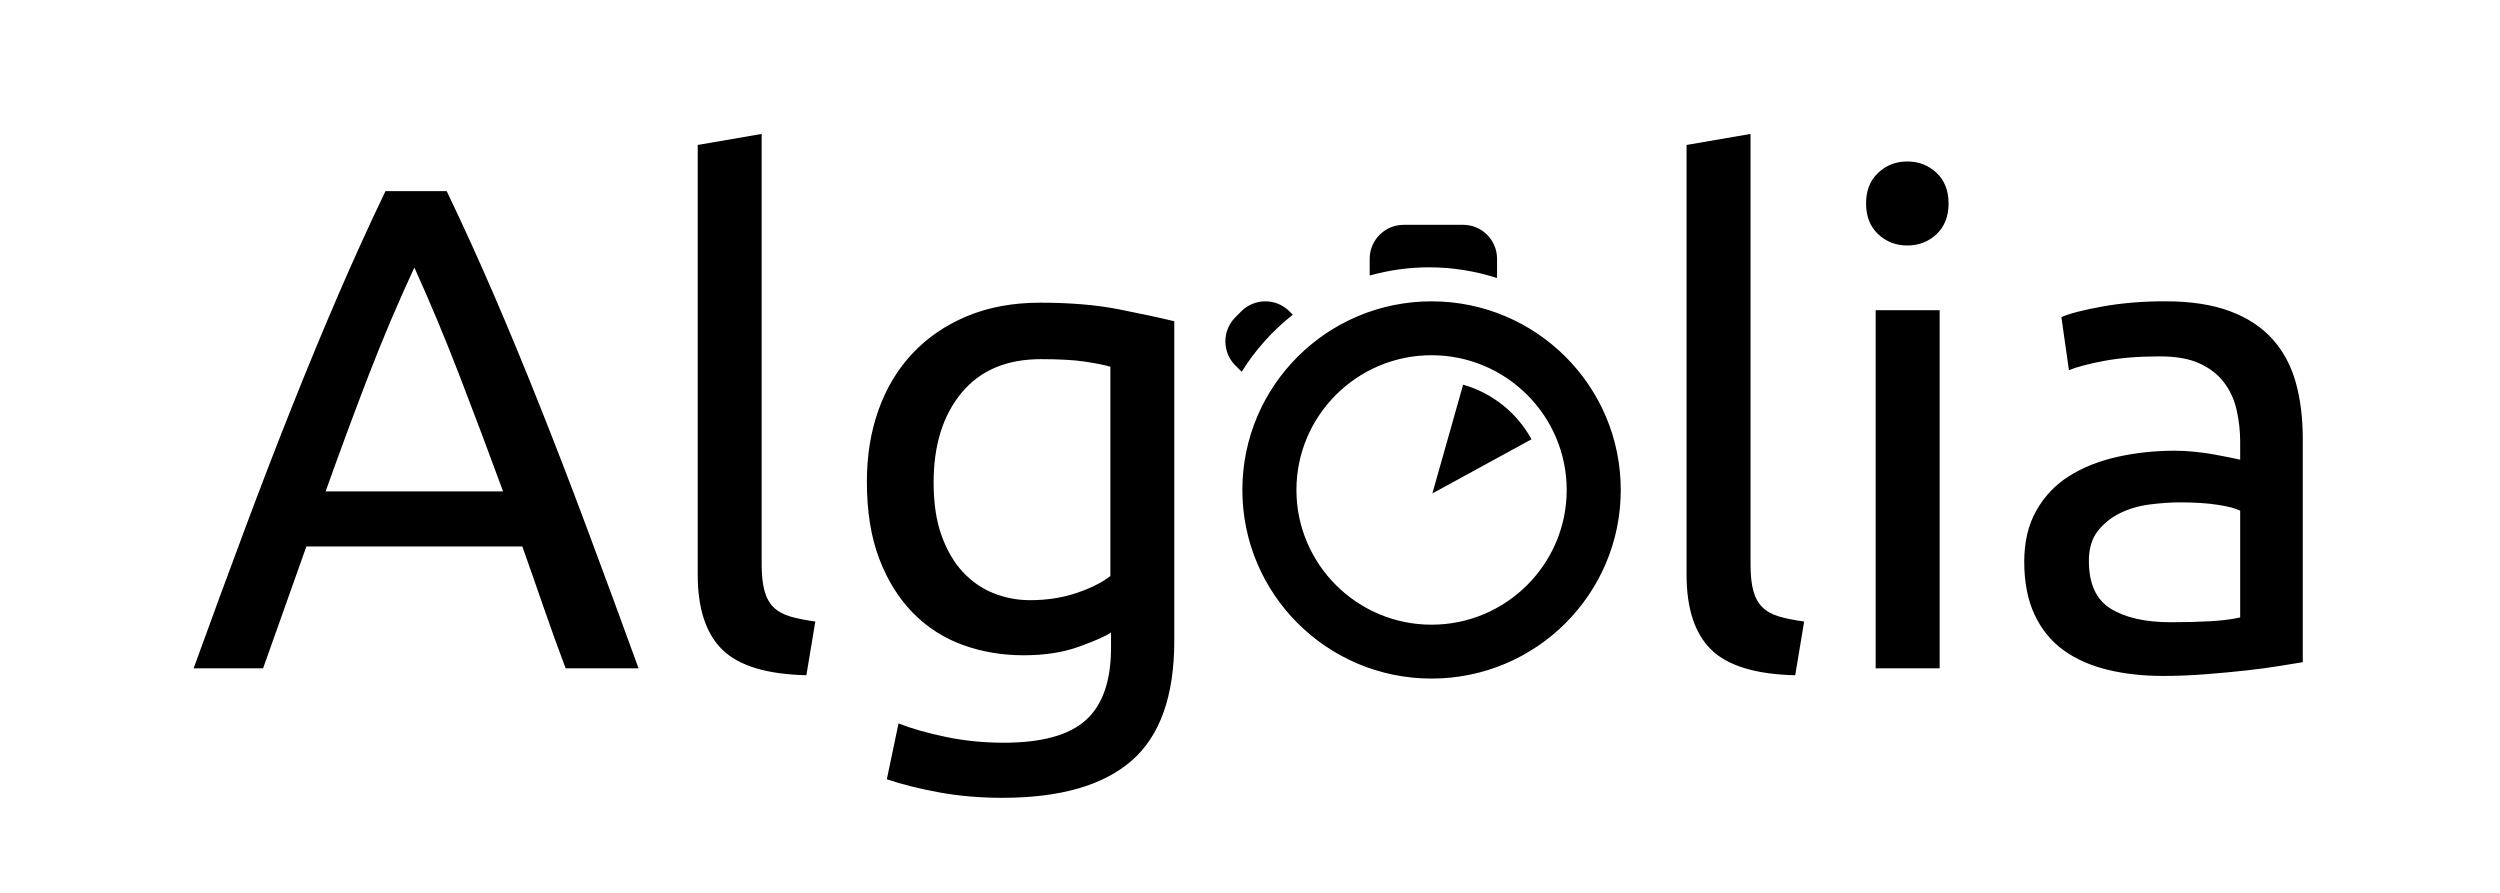
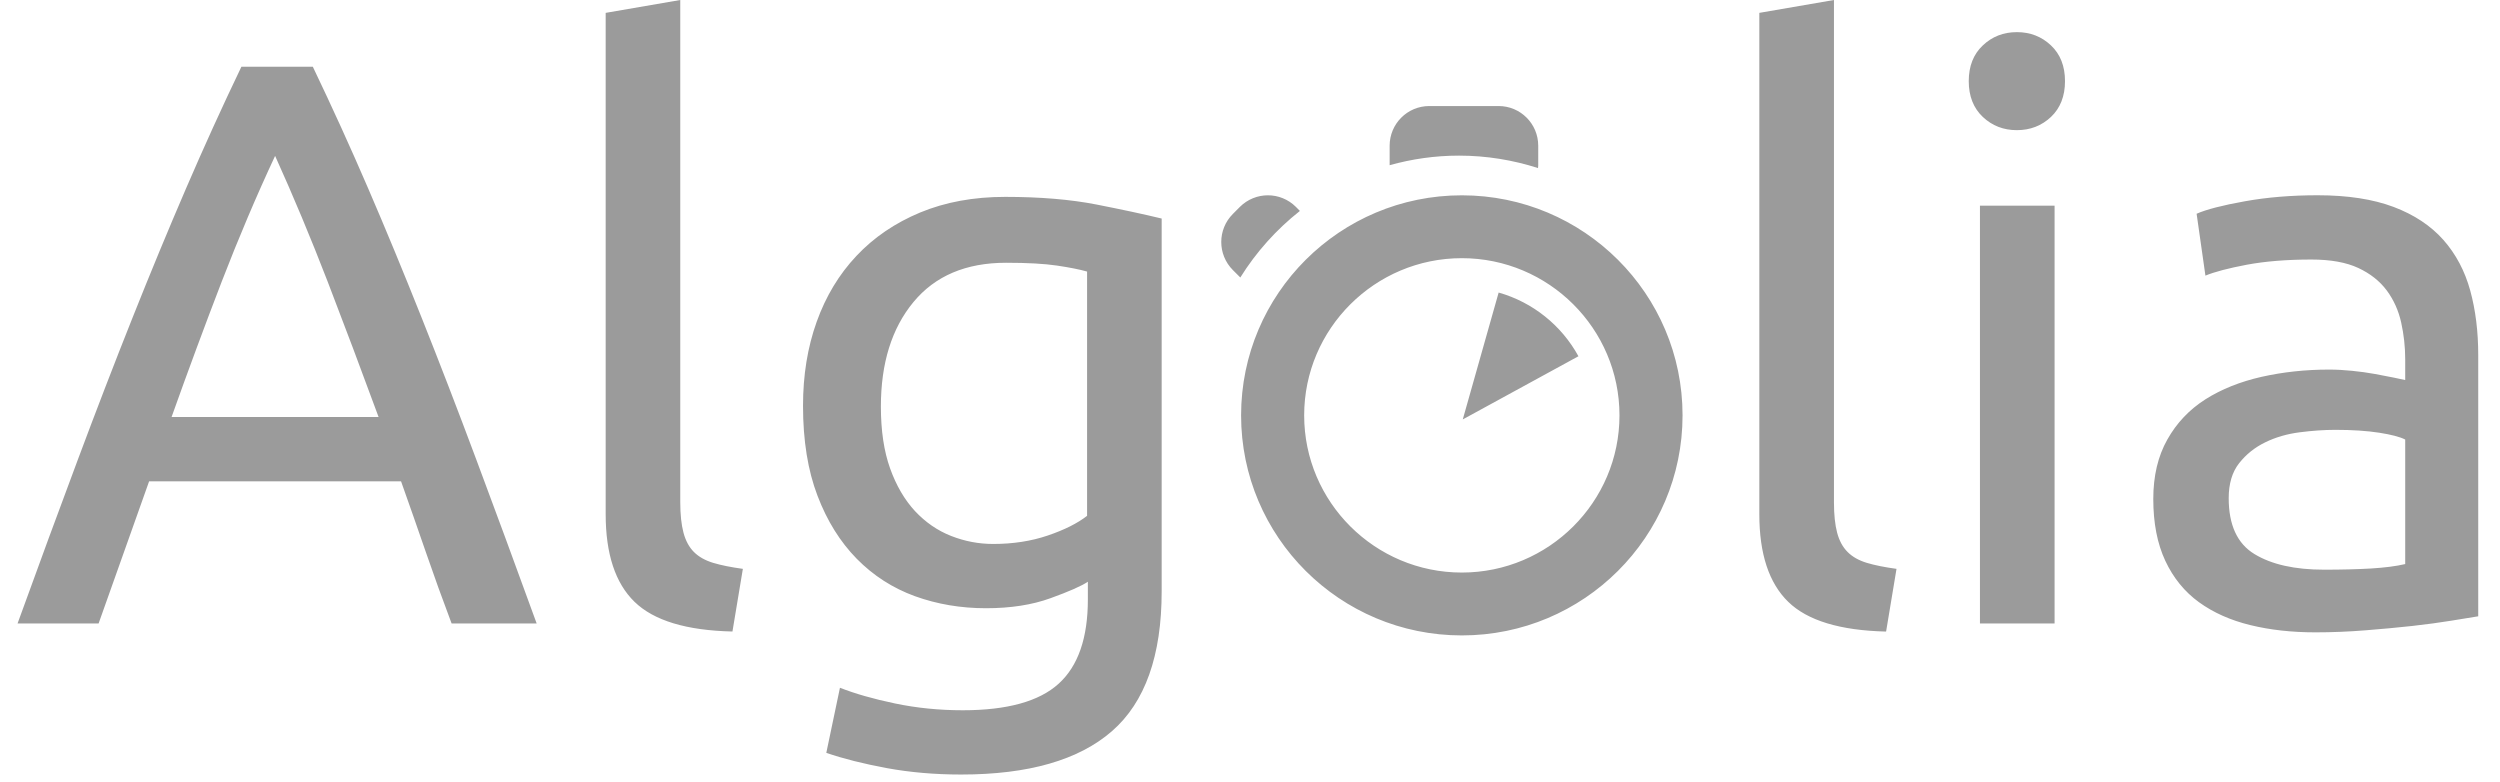
- <svg xmlns="http://www.w3.org/2000/svg" class="logo" width="56" height="20" viewBox="0 0 56 20">
-   <path fill-rule="evenodd" d="M28.882,6.973 L28.958,7.05 C28.507,7.406 28.119,7.838 27.814,8.328 L27.671,8.185 C27.374,7.887 27.374,7.405 27.671,7.108 L27.805,6.973 C28.103,6.676 28.584,6.675 28.882,6.973 Z M33.53,6.227 C33.051,6.073 32.542,5.988 32.013,5.988 C31.551,5.988 31.105,6.053 30.681,6.172 L30.681,5.798 C30.681,5.377 31.022,5.036 31.442,5.036 L32.774,5.036 C33.194,5.036 33.534,5.377 33.534,5.798 L33.534,6.178 C33.534,6.195 33.531,6.211 33.53,6.227 Z M27.829,10.975 C27.829,8.642 29.726,6.75 32.067,6.75 C34.408,6.75 36.305,8.642 36.305,10.975 C36.305,13.308 34.408,15.2 32.067,15.2 C29.726,15.2 27.829,13.308 27.829,10.975 Z M32.067,7.957 C30.398,7.957 29.04,9.311 29.04,10.975 C29.04,12.639 30.398,13.993 32.067,13.993 C33.736,13.993 35.094,12.639 35.094,10.975 C35.094,9.311 33.736,7.957 32.067,7.957 Z M32.774,8.617 C33.433,8.804 33.983,9.25 34.306,9.84 L32.085,11.053 L32.774,8.617 Z M12.671,14.971 C12.496,14.508 12.332,14.053 12.178,13.606 C12.024,13.159 11.864,12.703 11.7,12.241 L6.863,12.241 L5.893,14.971 L4.337,14.971 C4.747,13.84 5.132,12.794 5.492,11.832 C5.851,10.87 6.203,9.957 6.547,9.094 C6.891,8.23 7.233,7.404 7.572,6.618 C7.911,5.831 8.265,5.052 8.635,4.281 L10.006,4.281 C10.375,5.052 10.73,5.831 11.069,6.618 C11.408,7.404 11.749,8.23 12.093,9.094 C12.437,9.957 12.789,10.87 13.148,11.832 C13.508,12.794 13.893,13.84 14.304,14.971 L12.671,14.971 Z M11.269,11.007 C10.94,10.112 10.614,9.246 10.291,8.407 C9.967,7.569 9.631,6.764 9.282,5.993 C8.922,6.764 8.581,7.569 8.257,8.407 C7.934,9.246 7.613,10.112 7.294,11.007 L11.269,11.007 Z M18.063,15.125 C17.179,15.105 16.553,14.915 16.183,14.555 C15.813,14.195 15.629,13.634 15.629,12.873 L15.629,3.247 L17.061,3 L17.061,12.642 C17.061,12.879 17.082,13.074 17.123,13.228 C17.164,13.382 17.231,13.506 17.323,13.598 C17.416,13.691 17.539,13.76 17.693,13.807 C17.847,13.853 18.037,13.891 18.263,13.922 L18.063,15.125 Z M24.887,14.169 C24.764,14.252 24.525,14.357 24.171,14.485 C23.817,14.614 23.403,14.678 22.931,14.678 C22.448,14.678 21.993,14.601 21.567,14.447 C21.141,14.292 20.769,14.053 20.45,13.729 C20.132,13.405 19.88,13.002 19.696,12.518 C19.511,12.035 19.418,11.459 19.418,10.791 C19.418,10.204 19.505,9.667 19.68,9.179 C19.855,8.69 20.109,8.268 20.443,7.914 C20.776,7.559 21.185,7.281 21.667,7.08 C22.15,6.88 22.694,6.78 23.3,6.78 C23.968,6.78 24.551,6.829 25.049,6.926 C25.547,7.024 25.966,7.114 26.304,7.196 L26.304,14.354 C26.304,15.588 25.986,16.483 25.35,17.038 C24.712,17.594 23.747,17.871 22.453,17.871 C21.95,17.871 21.475,17.83 21.028,17.748 C20.581,17.665 20.194,17.568 19.865,17.455 L20.127,16.205 C20.414,16.318 20.766,16.419 21.182,16.506 C21.598,16.593 22.032,16.637 22.484,16.637 C23.336,16.637 23.95,16.468 24.325,16.128 C24.7,15.789 24.887,15.249 24.887,14.508 L24.887,14.169 Z M24.294,8.099 C24.053,8.063 23.727,8.045 23.316,8.045 C22.546,8.045 21.953,8.297 21.537,8.801 C21.121,9.305 20.913,9.973 20.913,10.806 C20.913,11.269 20.972,11.665 21.09,11.994 C21.208,12.323 21.367,12.595 21.567,12.812 C21.768,13.027 21.999,13.187 22.261,13.29 C22.523,13.393 22.792,13.444 23.07,13.444 C23.449,13.444 23.799,13.39 24.117,13.282 C24.435,13.174 24.687,13.048 24.872,12.904 L24.872,8.214 C24.728,8.173 24.536,8.135 24.294,8.099 Z M40.213,15.126 C39.33,15.105 38.703,14.915 38.334,14.555 C37.964,14.195 37.779,13.634 37.779,12.873 L37.779,3.247 L39.212,3 L39.212,12.642 C39.212,12.879 39.232,13.074 39.273,13.228 C39.314,13.382 39.381,13.506 39.474,13.598 C39.566,13.691 39.689,13.76 39.843,13.807 C39.997,13.853 40.187,13.891 40.413,13.922 L40.213,15.126 Z M42.724,5.499 C42.467,5.499 42.249,5.414 42.07,5.245 C41.89,5.075 41.8,4.846 41.8,4.558 C41.8,4.27 41.89,4.041 42.07,3.872 C42.249,3.702 42.467,3.617 42.724,3.617 C42.981,3.617 43.199,3.702 43.379,3.872 C43.558,4.041 43.648,4.27 43.648,4.558 C43.648,4.846 43.558,5.075 43.379,5.245 C43.199,5.414 42.981,5.499 42.724,5.499 Z M42.015,6.949 L43.448,6.949 L43.448,14.971 L42.015,14.971 L42.015,6.949 Z M48.501,6.749 C49.076,6.749 49.561,6.824 49.957,6.973 C50.352,7.122 50.67,7.333 50.912,7.605 C51.153,7.878 51.325,8.202 51.428,8.577 C51.531,8.952 51.582,9.366 51.582,9.819 L51.582,14.833 C51.459,14.853 51.287,14.881 51.066,14.917 C50.845,14.953 50.596,14.987 50.319,15.018 C50.042,15.048 49.741,15.077 49.418,15.102 C49.094,15.128 48.773,15.141 48.455,15.141 C48.003,15.141 47.587,15.095 47.207,15.002 C46.827,14.91 46.498,14.763 46.221,14.563 C45.944,14.362 45.728,14.097 45.574,13.768 C45.42,13.439 45.343,13.043 45.343,12.58 C45.343,12.138 45.433,11.757 45.613,11.439 C45.792,11.12 46.036,10.863 46.344,10.667 C46.652,10.472 47.012,10.328 47.423,10.235 C47.833,10.143 48.265,10.096 48.717,10.096 C48.86,10.096 49.009,10.104 49.163,10.12 C49.317,10.135 49.464,10.156 49.602,10.181 C49.741,10.207 49.862,10.23 49.965,10.251 C50.067,10.272 50.139,10.287 50.18,10.297 L50.18,9.896 C50.18,9.659 50.154,9.426 50.103,9.194 C50.052,8.963 49.959,8.757 49.826,8.577 C49.692,8.397 49.51,8.253 49.279,8.145 C49.048,8.037 48.747,7.983 48.378,7.983 C47.905,7.983 47.492,8.017 47.137,8.083 C46.783,8.15 46.519,8.22 46.344,8.292 L46.175,7.104 C46.36,7.022 46.668,6.942 47.099,6.865 C47.53,6.787 47.998,6.749 48.501,6.749 Z M48.624,13.938 C48.963,13.938 49.264,13.93 49.526,13.915 C49.787,13.899 50.006,13.871 50.18,13.83 L50.18,11.439 C50.077,11.387 49.91,11.344 49.68,11.308 C49.448,11.272 49.169,11.253 48.84,11.253 C48.624,11.253 48.396,11.269 48.154,11.3 C47.913,11.331 47.692,11.395 47.492,11.493 C47.292,11.59 47.125,11.724 46.991,11.894 C46.858,12.063 46.791,12.287 46.791,12.565 C46.791,13.079 46.955,13.436 47.284,13.637 C47.613,13.838 48.059,13.938 48.624,13.938 Z" />
+ <svg xmlns="http://www.w3.org/2000/svg" width="48" height="15" viewBox="0 0 48 15">
+   <path fill="#9B9B9B" fill-rule="evenodd" d="M24.882,3.973 L24.958,4.05 C24.507,4.406 24.119,4.838 23.814,5.328 L23.671,5.185 C23.374,4.887 23.374,4.405 23.671,4.108 L23.805,3.973 C24.103,3.676 24.584,3.675 24.882,3.973 Z M29.53,3.227 C29.051,3.073 28.542,2.988 28.013,2.988 C27.551,2.988 27.105,3.053 26.681,3.172 L26.681,2.798 C26.681,2.377 27.022,2.036 27.442,2.036 L28.774,2.036 C29.194,2.036 29.534,2.377 29.534,2.798 L29.534,3.178 C29.534,3.195 29.531,3.211 29.53,3.227 Z M23.829,7.975 C23.829,5.642 25.726,3.75 28.067,3.75 C30.408,3.75 32.305,5.642 32.305,7.975 C32.305,10.308 30.408,12.2 28.067,12.2 C25.726,12.2 23.829,10.308 23.829,7.975 Z M28.067,4.957 C26.398,4.957 25.04,6.311 25.04,7.975 C25.04,9.639 26.398,10.993 28.067,10.993 C29.736,10.993 31.094,9.639 31.094,7.975 C31.094,6.311 29.736,4.957 28.067,4.957 Z M28.774,5.617 C29.433,5.804 29.983,6.25 30.306,6.84 L28.085,8.053 L28.774,5.617 Z M8.671,11.971 C8.496,11.508 8.332,11.053 8.178,10.606 C8.024,10.159 7.864,9.703 7.7,9.241 L2.863,9.241 L1.893,11.971 L0.337,11.971 C0.747,10.84 1.132,9.794 1.492,8.832 C1.851,7.87 2.203,6.957 2.547,6.094 C2.891,5.23 3.233,4.404 3.572,3.618 C3.911,2.831 4.265,2.052 4.635,1.281 L6.006,1.281 C6.375,2.052 6.73,2.831 7.069,3.618 C7.408,4.404 7.749,5.23 8.093,6.094 C8.437,6.957 8.789,7.87 9.148,8.832 C9.508,9.794 9.893,10.84 10.304,11.971 L8.671,11.971 Z M7.269,8.007 C6.94,7.112 6.614,6.246 6.291,5.407 C5.967,4.569 5.631,3.764 5.282,2.993 C4.922,3.764 4.581,4.569 4.257,5.407 C3.934,6.246 3.613,7.112 3.294,8.007 L7.269,8.007 Z M14.063,12.125 C13.179,12.105 12.553,11.915 12.183,11.555 C11.813,11.195 11.629,10.634 11.629,9.873 L11.629,0.247 L13.061,0 L13.061,9.642 C13.061,9.879 13.082,10.074 13.123,10.228 C13.164,10.382 13.231,10.506 13.323,10.598 C13.416,10.691 13.539,10.76 13.693,10.807 C13.847,10.853 14.037,10.891 14.263,10.922 L14.063,12.125 Z M20.887,11.169 C20.764,11.252 20.525,11.357 20.171,11.485 C19.817,11.614 19.403,11.678 18.931,11.678 C18.448,11.678 17.993,11.601 17.567,11.447 C17.141,11.292 16.769,11.053 16.45,10.729 C16.132,10.405 15.88,10.002 15.696,9.518 C15.511,9.035 15.418,8.459 15.418,7.791 C15.418,7.204 15.505,6.667 15.68,6.179 C15.855,5.69 16.109,5.268 16.443,4.914 C16.776,4.559 17.185,4.281 17.667,4.08 C18.15,3.88 18.694,3.78 19.3,3.78 C19.968,3.78 20.551,3.829 21.049,3.926 C21.547,4.024 21.966,4.114 22.304,4.196 L22.304,11.354 C22.304,12.588 21.986,13.483 21.35,14.038 C20.712,14.594 19.747,14.871 18.453,14.871 C17.95,14.871 17.475,14.83 17.028,14.748 C16.581,14.665 16.194,14.568 15.865,14.455 L16.127,13.205 C16.414,13.318 16.766,13.419 17.182,13.506 C17.598,13.593 18.032,13.637 18.484,13.637 C19.336,13.637 19.95,13.468 20.325,13.128 C20.7,12.789 20.887,12.249 20.887,11.508 L20.887,11.169 Z M20.294,5.099 C20.053,5.063 19.727,5.045 19.316,5.045 C18.546,5.045 17.953,5.297 17.537,5.801 C17.121,6.305 16.913,6.973 16.913,7.806 C16.913,8.269 16.972,8.665 17.09,8.994 C17.208,9.323 17.367,9.595 17.567,9.812 C17.768,10.027 17.999,10.187 18.261,10.29 C18.523,10.393 18.792,10.444 19.07,10.444 C19.449,10.444 19.799,10.39 20.117,10.282 C20.435,10.174 20.687,10.048 20.872,9.904 L20.872,5.214 C20.728,5.173 20.536,5.135 20.294,5.099 Z M36.213,12.126 C35.33,12.105 34.703,11.915 34.334,11.555 C33.964,11.195 33.779,10.634 33.779,9.873 L33.779,0.247 L35.212,0 L35.212,9.642 C35.212,9.879 35.232,10.074 35.273,10.228 C35.314,10.382 35.381,10.506 35.474,10.598 C35.566,10.691 35.689,10.76 35.843,10.807 C35.997,10.853 36.187,10.891 36.413,10.922 L36.213,12.126 Z M38.724,2.499 C38.467,2.499 38.249,2.414 38.07,2.245 C37.89,2.075 37.8,1.846 37.8,1.558 C37.8,1.27 37.89,1.041 38.07,0.872 C38.249,0.702 38.467,0.617 38.724,0.617 C38.981,0.617 39.199,0.702 39.379,0.872 C39.558,1.041 39.648,1.27 39.648,1.558 C39.648,1.846 39.558,2.075 39.379,2.245 C39.199,2.414 38.981,2.499 38.724,2.499 Z M38.015,3.949 L39.448,3.949 L39.448,11.971 L38.015,11.971 L38.015,3.949 Z M44.501,3.749 C45.076,3.749 45.561,3.824 45.957,3.973 C46.352,4.122 46.67,4.333 46.912,4.605 C47.153,4.878 47.325,5.202 47.428,5.577 C47.531,5.952 47.582,6.366 47.582,6.819 L47.582,11.833 C47.459,11.853 47.287,11.881 47.066,11.917 C46.845,11.953 46.596,11.987 46.319,12.018 C46.042,12.048 45.741,12.077 45.418,12.102 C45.094,12.128 44.773,12.141 44.455,12.141 C44.003,12.141 43.587,12.095 43.207,12.002 C42.827,11.91 42.498,11.763 42.221,11.563 C41.944,11.362 41.728,11.097 41.574,10.768 C41.42,10.439 41.343,10.043 41.343,9.58 C41.343,9.138 41.433,8.757 41.613,8.439 C41.792,8.12 42.036,7.863 42.344,7.667 C42.652,7.472 43.012,7.328 43.423,7.235 C43.833,7.143 44.265,7.096 44.717,7.096 C44.86,7.096 45.009,7.104 45.163,7.12 C45.317,7.135 45.464,7.156 45.602,7.181 C45.741,7.207 45.862,7.23 45.965,7.251 C46.067,7.272 46.139,7.287 46.18,7.297 L46.18,6.896 C46.18,6.659 46.154,6.426 46.103,6.194 C46.052,5.963 45.959,5.757 45.826,5.577 C45.692,5.397 45.51,5.253 45.279,5.145 C45.048,5.037 44.747,4.983 44.378,4.983 C43.905,4.983 43.492,5.017 43.137,5.083 C42.783,5.15 42.519,5.22 42.344,5.292 L42.175,4.104 C42.36,4.022 42.668,3.942 43.099,3.865 C43.53,3.787 43.998,3.749 44.501,3.749 Z M44.624,10.938 C44.963,10.938 45.264,10.93 45.526,10.915 C45.787,10.899 46.006,10.871 46.18,10.83 L46.18,8.439 C46.077,8.387 45.91,8.344 45.68,8.308 C45.448,8.272 45.169,8.253 44.84,8.253 C44.624,8.253 44.396,8.269 44.154,8.3 C43.913,8.331 43.692,8.395 43.492,8.493 C43.292,8.59 43.125,8.724 42.991,8.894 C42.858,9.063 42.791,9.287 42.791,9.565 C42.791,10.079 42.955,10.436 43.284,10.637 C43.613,10.838 44.059,10.938 44.624,10.938 Z" />
</svg>
